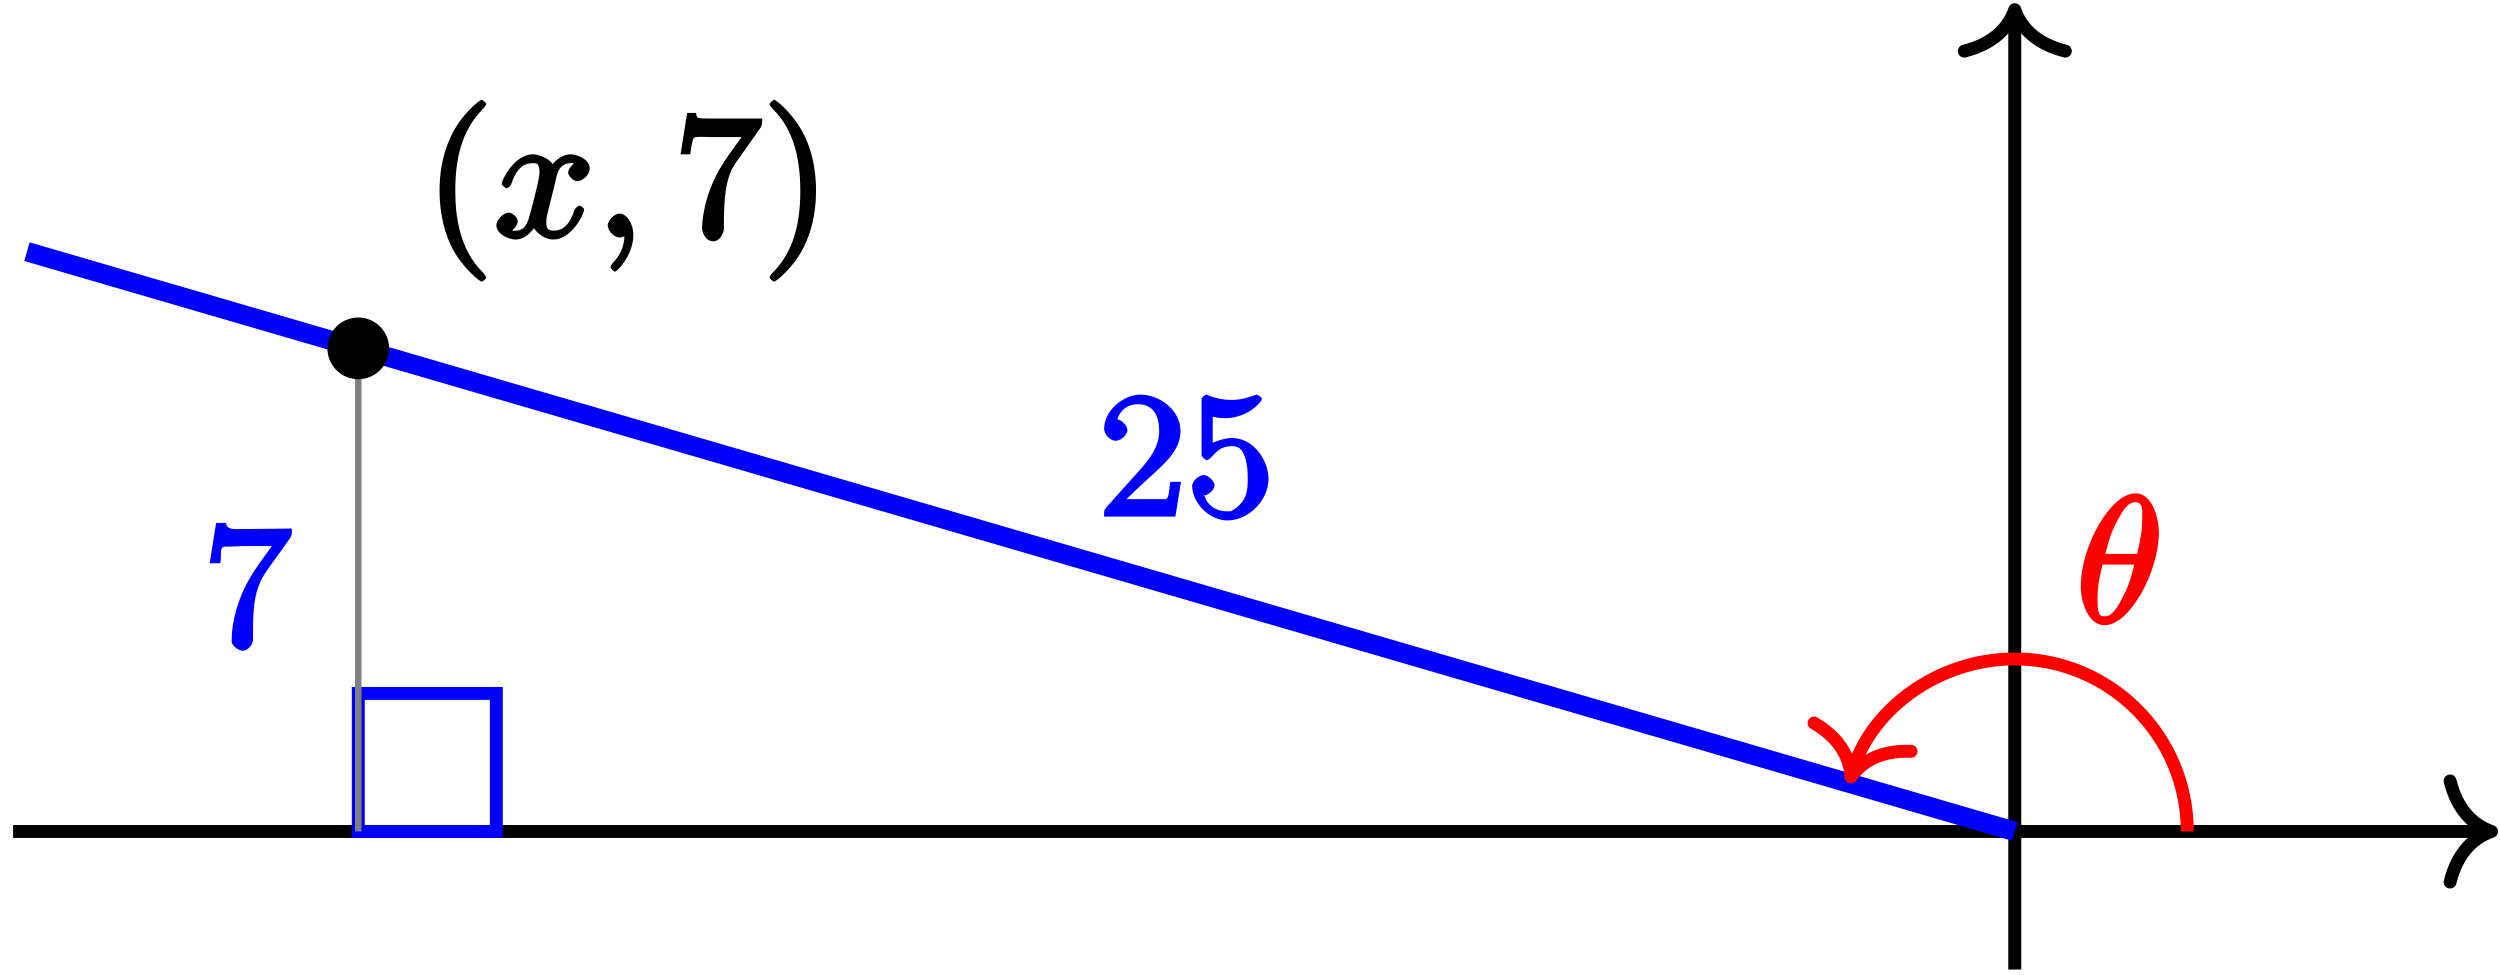
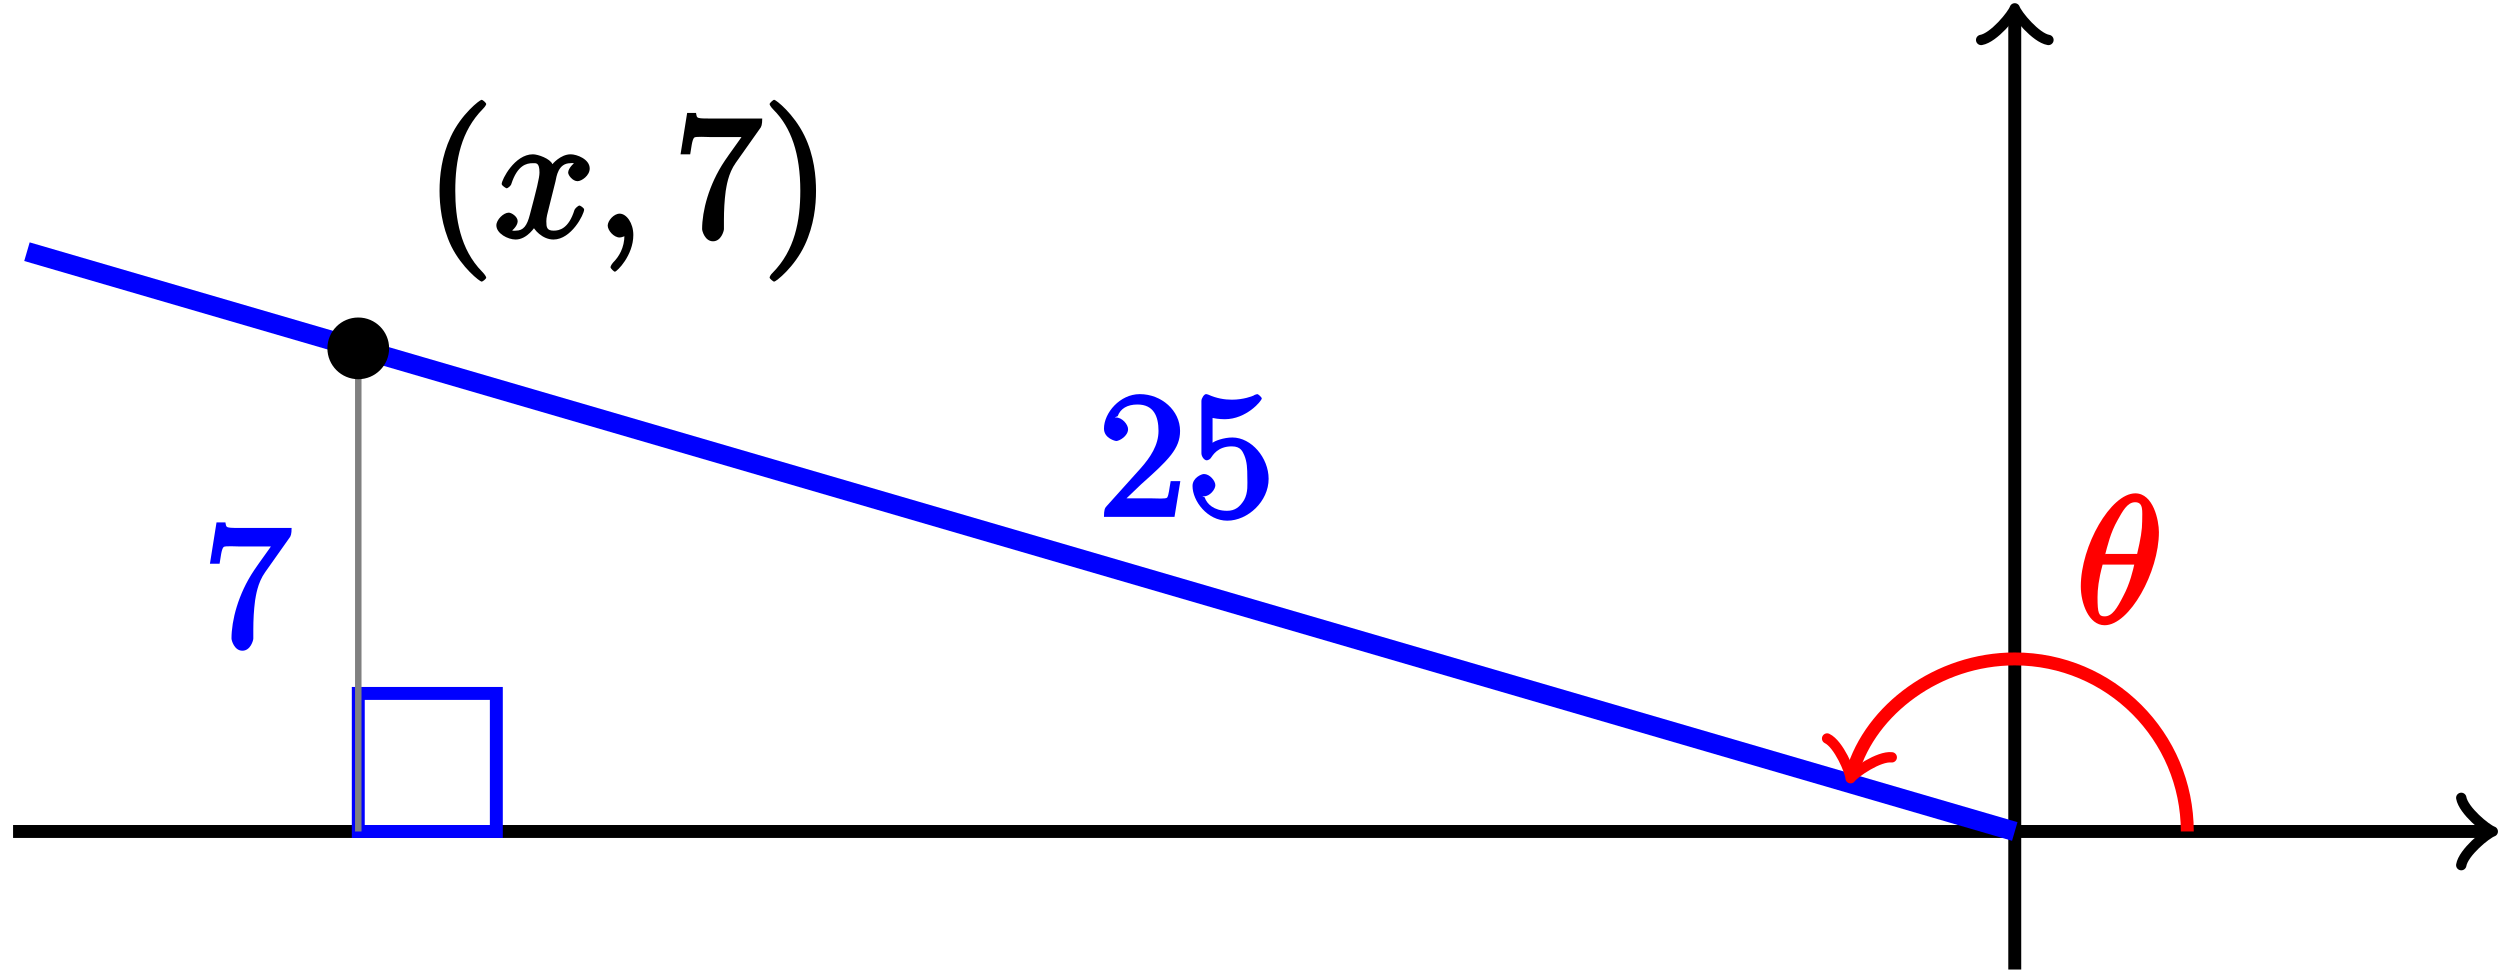
<svg xmlns="http://www.w3.org/2000/svg" xmlns:xlink="http://www.w3.org/1999/xlink" width="154pt" height="60pt" viewBox="0 0 154 60" version="1.1">
  <defs>
    <g>
      <symbol overflow="visible" id="glyph0-0">
        <path style="stroke:none;" d="" />
      </symbol>
      <symbol overflow="visible" id="glyph0-1">
-         <path style="stroke:none;" d="M 1.109 -5.859 C 1.281 -6.547 1.75 -6.938 2.438 -6.938 C 3.422 -6.938 3.734 -6.156 3.734 -5.312 L 3.734 -5.172 C 3.672 -4.172 3.047 -3.453 2.406 -2.734 C 1.859 -2.141 1.328 -1.531 0.781 -0.922 L 0.547 -0.672 C 0.484 -0.578 0.344 -0.438 0.344 -0.297 C 0.344 -0.234 0.344 -0.188 0.344 -0.016 L 4.734 -0.016 L 5.078 -2.156 L 4.422 -2.156 C 4.344 -1.672 4.359 -1.25 4.188 -1.125 C 4.141 -1.062 4.141 -1.094 4.016 -1.094 L 3.578 -1.094 C 3.422 -1.094 3.266 -1.094 3.125 -1.094 L 1.719 -1.094 C 2.062 -1.422 2.656 -2 3.266 -2.547 C 4.016 -3.234 5 -4.062 5.047 -5.188 L 5.047 -5.281 C 5.047 -6.609 3.734 -7.531 2.578 -7.531 C 1.531 -7.531 0.344 -6.547 0.344 -5.422 C 0.344 -5.125 0.688 -4.688 1.062 -4.688 C 1.359 -4.688 1.781 -5.047 1.781 -5.344 C 1.781 -5.609 1.406 -6.016 1.094 -6.016 C 1.031 -6.016 0.984 -6 1.141 -6 Z M 1.109 -5.859 " />
+         <path style="stroke:none;" d="M 1.5 -0.891 L 2.656 -2 C 4.359 -3.516 5.062 -4.203 5.062 -5.297 C 5.062 -6.547 3.922 -7.562 2.578 -7.562 C 1.359 -7.562 0.375 -6.406 0.375 -5.438 C 0.375 -4.828 1.094 -4.672 1.125 -4.672 C 1.312 -4.672 1.859 -4.969 1.859 -5.406 C 1.859 -5.688 1.5 -6.125 1.109 -6.125 C 1.031 -6.125 1 -6.125 1.219 -6.203 C 1.391 -6.672 1.812 -6.922 2.438 -6.922 C 3.438 -6.922 3.734 -6.188 3.734 -5.297 C 3.734 -4.422 3.234 -3.672 2.641 -3 L 0.547 -0.672 C 0.422 -0.547 0.375 -0.422 0.375 0 L 4.719 0 L 5.078 -2.203 L 4.484 -2.203 C 4.391 -1.719 4.375 -1.359 4.266 -1.188 C 4.188 -1.094 3.594 -1.141 3.344 -1.141 L 1.391 -1.141 Z M 1.5 -0.891 " />
      </symbol>
      <symbol overflow="visible" id="glyph0-2">
-         <path style="stroke:none;" d="M 0.875 -1.344 C 0.922 -1.328 1 -1.312 1.047 -1.312 C 1.328 -1.312 1.719 -1.672 1.719 -1.938 C 1.719 -2.203 1.328 -2.578 1.062 -2.578 C 0.781 -2.578 0.344 -2.234 0.344 -1.906 C 0.344 -0.906 1.359 0.219 2.516 0.219 C 3.828 0.219 5.047 -1.031 5.047 -2.344 C 5.047 -3.438 4.156 -4.859 2.797 -4.859 L 2.703 -4.859 C 2.203 -4.828 1.625 -4.578 1.609 -4.562 L 1.609 -6.172 C 1.734 -6.141 2.047 -6.078 2.359 -6.078 C 3.094 -6.078 3.906 -6.375 4.453 -6.984 C 4.516 -7.031 4.641 -7.203 4.641 -7.281 L 4.641 -7.297 C 4.625 -7.344 4.391 -7.531 4.328 -7.531 L 4.312 -7.531 C 3.781 -7.344 3.312 -7.203 2.766 -7.203 C 2.281 -7.203 1.844 -7.297 1.406 -7.453 C 1.359 -7.484 1.281 -7.516 1.234 -7.531 L 1.203 -7.531 C 1.156 -7.531 0.922 -7.344 0.922 -7.281 L 0.922 -3.812 C 0.922 -3.719 1.141 -3.5 1.25 -3.5 C 1.359 -3.5 1.578 -3.719 1.672 -3.828 C 1.984 -4.188 2.312 -4.359 2.797 -4.359 L 2.828 -4.359 C 3.297 -4.344 3.438 -4.078 3.594 -3.688 C 3.734 -3.281 3.766 -2.828 3.766 -2.406 C 3.766 -1.625 3.75 -0.844 2.578 -0.266 C 2.828 -0.375 2.656 -0.344 2.469 -0.344 C 1.75 -0.344 1.25 -0.781 1.109 -1.281 Z M 0.875 -1.344 " />
+         <path style="stroke:none;" d="M 5.062 -2.344 C 5.062 -3.641 4 -4.891 2.828 -4.891 C 2.297 -4.891 1.719 -4.672 1.609 -4.562 L 1.609 -6.094 C 1.656 -6.078 2.016 -6.016 2.359 -6.016 C 3.703 -6.016 4.641 -7.156 4.641 -7.297 C 4.641 -7.359 4.438 -7.562 4.359 -7.562 C 4.359 -7.562 4.203 -7.531 4.125 -7.469 C 4.062 -7.438 3.516 -7.219 2.797 -7.219 C 2.359 -7.219 1.859 -7.297 1.344 -7.531 C 1.25 -7.562 1.234 -7.562 1.203 -7.562 C 1.094 -7.562 0.922 -7.312 0.922 -7.141 L 0.922 -3.922 C 0.922 -3.719 1.094 -3.484 1.25 -3.484 C 1.328 -3.484 1.469 -3.562 1.5 -3.625 C 1.625 -3.797 1.922 -4.344 2.797 -4.344 C 3.375 -4.344 3.469 -3.984 3.562 -3.797 C 3.734 -3.391 3.75 -2.969 3.75 -2.422 C 3.75 -2.047 3.812 -1.5 3.547 -1.031 C 3.281 -0.609 3 -0.375 2.5 -0.375 C 1.703 -0.375 1.25 -0.797 1.125 -1.203 C 0.922 -1.281 0.953 -1.266 1.078 -1.266 C 1.438 -1.266 1.781 -1.688 1.781 -1.953 C 1.781 -2.219 1.438 -2.641 1.078 -2.641 C 0.922 -2.641 0.375 -2.406 0.375 -1.906 C 0.375 -0.969 1.297 0.234 2.516 0.234 C 3.781 0.234 5.062 -0.953 5.062 -2.344 Z M 5.062 -2.344 " />
      </symbol>
      <symbol overflow="visible" id="glyph0-3">
-         <path style="stroke:none;" d="M 0.75 -7.516 L 0.375 -5.172 L 1.031 -5.172 C 1.141 -5.797 0.922 -6.203 1.391 -6.203 L 1.672 -6.203 C 1.938 -6.203 2.188 -6.234 2.438 -6.234 L 4.203 -6.234 C 3.859 -5.719 3.297 -5.031 2.844 -4.25 C 2.188 -3.125 1.734 -1.719 1.734 -0.438 L 1.734 -0.312 C 1.766 -0.078 2.172 0.219 2.406 0.219 C 2.719 0.219 3.047 -0.156 3.047 -0.484 L 3.047 -0.641 C 3.047 -1.953 3.016 -3.375 3.766 -4.516 C 4.219 -5.219 4.766 -5.891 5.234 -6.594 C 5.328 -6.703 5.438 -6.875 5.438 -7.031 L 5.438 -7.312 C 4.328 -7.312 3.656 -7.281 2.516 -7.281 C 1.891 -7.281 1.422 -7.203 1.391 -7.656 L 0.781 -7.656 Z M 0.75 -7.516 " />
+         <path style="stroke:none;" d="M 5.297 -6.688 C 5.406 -6.812 5.453 -6.953 5.453 -7.328 L 2.641 -7.328 C 1.312 -7.328 1.453 -7.312 1.375 -7.672 L 0.828 -7.672 L 0.422 -5.125 L 1.016 -5.125 C 1.078 -5.453 1.125 -6.031 1.266 -6.156 C 1.344 -6.234 2.078 -6.188 2.219 -6.188 L 4.172 -6.188 C 4.25 -6.266 3.375 -5.078 3.141 -4.719 C 2.156 -3.25 1.75 -1.625 1.75 -0.516 C 1.75 -0.406 1.922 0.234 2.422 0.234 C 2.922 0.234 3.094 -0.406 3.094 -0.516 L 3.094 -1.062 C 3.094 -1.672 3.125 -2.266 3.203 -2.859 C 3.25 -3.109 3.344 -3.938 3.828 -4.609 Z M 5.297 -6.688 " />
+       </symbol>
+       <symbol overflow="visible" id="glyph0-4">
+         <path style="stroke:none;" d="M 3.781 2.469 C 3.781 2.438 3.719 2.297 3.531 2.109 C 2.172 0.734 1.875 -1.203 1.875 -2.875 C 1.875 -4.781 2.234 -6.562 3.578 -7.922 C 3.719 -8.062 3.781 -8.188 3.781 -8.219 C 3.781 -8.297 3.562 -8.484 3.5 -8.484 C 3.391 -8.484 2.234 -7.594 1.594 -6.203 C 1.031 -5 0.906 -3.797 0.906 -2.875 C 0.906 -2.031 1.031 -0.703 1.625 0.531 C 2.281 1.859 3.391 2.719 3.5 2.719 C 3.562 2.719 3.781 2.547 3.781 2.469 Z M 3.781 2.469 " />
+       </symbol>
+       <symbol overflow="visible" id="glyph0-5">
+         <path style="stroke:none;" d="M 3.312 -2.875 C 3.312 -3.734 3.203 -5.047 2.594 -6.281 C 1.938 -7.625 0.844 -8.484 0.734 -8.484 C 0.672 -8.484 0.453 -8.281 0.453 -8.219 C 0.453 -8.188 0.5 -8.062 0.703 -7.859 C 1.781 -6.781 2.344 -5.156 2.344 -2.875 C 2.344 -1.016 2 0.797 0.641 2.172 C 0.5 2.297 0.453 2.438 0.453 2.469 C 0.453 2.531 0.672 2.719 0.734 2.719 C 0.844 2.719 1.984 1.828 2.625 0.453 C 3.188 -0.75 3.312 -1.969 3.312 -2.875 Z M 3.312 -2.875 " />
      </symbol>
      <symbol overflow="visible" id="glyph1-0">
        <path style="stroke:none;" d="" />
      </symbol>
      <symbol overflow="visible" id="glyph1-1">
-         <path style="stroke:none;" d="M 3.781 2.469 C 3.781 2.438 3.719 2.297 3.531 2.109 C 2.172 0.734 1.875 -1.203 1.875 -2.875 C 1.875 -4.781 2.234 -6.562 3.578 -7.922 C 3.719 -8.062 3.781 -8.188 3.781 -8.219 C 3.781 -8.297 3.562 -8.484 3.5 -8.484 C 3.391 -8.484 2.234 -7.594 1.594 -6.203 C 1.031 -5 0.906 -3.797 0.906 -2.875 C 0.906 -2.031 1.031 -0.703 1.625 0.531 C 2.281 1.859 3.391 2.719 3.5 2.719 C 3.562 2.719 3.781 2.547 3.781 2.469 Z M 3.781 2.469 " />
+         <path style="stroke:none;" d="M 3.797 -3.453 C 3.859 -3.734 3.953 -4.578 4.719 -4.578 C 4.781 -4.578 4.922 -4.625 5.141 -4.484 L 5.266 -4.75 C 4.969 -4.688 4.578 -4.266 4.578 -4 C 4.578 -3.828 4.859 -3.469 5.156 -3.469 C 5.406 -3.469 5.906 -3.812 5.906 -4.25 C 5.906 -4.828 5.109 -5.125 4.734 -5.125 C 4.094 -5.125 3.594 -4.5 3.609 -4.516 C 3.469 -4.859 2.719 -5.125 2.406 -5.125 C 1.281 -5.125 0.484 -3.562 0.484 -3.297 C 0.484 -3.188 0.766 -3.031 0.781 -3.031 C 0.875 -3.031 1.062 -3.203 1.078 -3.297 C 1.453 -4.453 2.016 -4.578 2.391 -4.578 C 2.594 -4.578 2.812 -4.641 2.812 -4 C 2.812 -3.672 2.625 -2.938 2.219 -1.406 C 2.047 -0.734 1.828 -0.422 1.359 -0.422 C 1.281 -0.422 1.141 -0.375 0.922 -0.531 L 0.812 -0.266 C 1.078 -0.312 1.469 -0.703 1.469 -1 C 1.469 -1.297 1.078 -1.531 0.922 -1.531 C 0.594 -1.531 0.156 -1.094 0.156 -0.75 C 0.156 -0.25 0.859 0.125 1.344 0.125 C 2.062 0.125 2.562 -0.688 2.594 -0.75 L 2.328 -0.859 C 2.453 -0.453 3.016 0.125 3.672 0.125 C 4.781 0.125 5.562 -1.438 5.562 -1.719 C 5.562 -1.828 5.312 -1.969 5.281 -1.969 C 5.188 -1.969 5 -1.781 4.969 -1.703 C 4.609 -0.531 4.031 -0.422 3.688 -0.422 C 3.266 -0.422 3.234 -0.625 3.234 -1 C 3.234 -1.234 3.297 -1.469 3.422 -1.953 Z M 3.797 -3.453 " />
      </symbol>
      <symbol overflow="visible" id="glyph1-2">
-         <path style="stroke:none;" d="M 5.297 -6.688 C 5.406 -6.812 5.453 -6.953 5.453 -7.328 L 2.641 -7.328 C 1.312 -7.328 1.453 -7.312 1.375 -7.672 L 0.828 -7.672 L 0.422 -5.125 L 1.016 -5.125 C 1.078 -5.453 1.125 -6.031 1.266 -6.156 C 1.344 -6.234 2.078 -6.188 2.219 -6.188 L 4.172 -6.188 C 4.25 -6.266 3.375 -5.078 3.141 -4.719 C 2.156 -3.25 1.75 -1.625 1.75 -0.516 C 1.75 -0.406 1.922 0.234 2.422 0.234 C 2.922 0.234 3.094 -0.406 3.094 -0.516 L 3.094 -1.062 C 3.094 -1.672 3.125 -2.266 3.203 -2.859 C 3.25 -3.109 3.344 -3.938 3.828 -4.609 Z M 5.297 -6.688 " />
+         <path style="stroke:none;" d="M 2.359 -0.156 C 2.359 -0.891 1.938 -1.469 1.516 -1.469 C 1.156 -1.469 0.781 -1.031 0.781 -0.734 C 0.781 -0.438 1.156 0 1.516 0 C 1.641 0 1.891 -0.094 2 -0.188 C 2.047 -0.203 1.938 -0.172 1.953 -0.172 C 1.969 -0.172 1.812 -0.312 1.812 -0.156 C 1.812 0.641 1.469 1.188 1.109 1.547 C 1 1.672 0.953 1.797 0.953 1.828 C 0.953 1.906 1.172 2.109 1.219 2.109 C 1.344 2.109 2.359 1.109 2.359 -0.156 Z M 2.359 -0.156 " />
      </symbol>
      <symbol overflow="visible" id="glyph1-3">
-         <path style="stroke:none;" d="M 3.312 -2.875 C 3.312 -3.734 3.203 -5.047 2.594 -6.281 C 1.938 -7.625 0.844 -8.484 0.734 -8.484 C 0.672 -8.484 0.453 -8.281 0.453 -8.219 C 0.453 -8.188 0.5 -8.062 0.703 -7.859 C 1.781 -6.781 2.344 -5.156 2.344 -2.875 C 2.344 -1.016 2 0.797 0.641 2.172 C 0.5 2.297 0.453 2.438 0.453 2.469 C 0.453 2.531 0.672 2.719 0.734 2.719 C 0.844 2.719 1.984 1.828 2.625 0.453 C 3.188 -0.75 3.312 -1.969 3.312 -2.875 Z M 3.312 -2.875 " />
-       </symbol>
-       <symbol overflow="visible" id="glyph2-0">
-         <path style="stroke:none;" d="" />
-       </symbol>
-       <symbol overflow="visible" id="glyph2-1">
-         <path style="stroke:none;" d="M 3.797 -3.453 C 3.859 -3.734 3.953 -4.578 4.719 -4.578 C 4.781 -4.578 4.922 -4.625 5.141 -4.484 L 5.266 -4.75 C 4.969 -4.688 4.578 -4.266 4.578 -4 C 4.578 -3.828 4.859 -3.469 5.156 -3.469 C 5.406 -3.469 5.906 -3.812 5.906 -4.25 C 5.906 -4.828 5.109 -5.125 4.734 -5.125 C 4.094 -5.125 3.594 -4.5 3.609 -4.516 C 3.469 -4.859 2.719 -5.125 2.406 -5.125 C 1.281 -5.125 0.484 -3.562 0.484 -3.297 C 0.484 -3.188 0.766 -3.031 0.781 -3.031 C 0.875 -3.031 1.062 -3.203 1.078 -3.297 C 1.453 -4.453 2.016 -4.578 2.391 -4.578 C 2.594 -4.578 2.812 -4.641 2.812 -4 C 2.812 -3.672 2.625 -2.938 2.219 -1.406 C 2.047 -0.734 1.828 -0.422 1.359 -0.422 C 1.281 -0.422 1.141 -0.375 0.922 -0.531 L 0.812 -0.266 C 1.078 -0.312 1.469 -0.703 1.469 -1 C 1.469 -1.297 1.078 -1.531 0.922 -1.531 C 0.594 -1.531 0.156 -1.094 0.156 -0.75 C 0.156 -0.25 0.859 0.125 1.344 0.125 C 2.062 0.125 2.562 -0.688 2.594 -0.75 L 2.328 -0.859 C 2.453 -0.453 3.016 0.125 3.672 0.125 C 4.781 0.125 5.562 -1.438 5.562 -1.719 C 5.562 -1.828 5.312 -1.969 5.281 -1.969 C 5.188 -1.969 5 -1.781 4.969 -1.703 C 4.609 -0.531 4.031 -0.422 3.688 -0.422 C 3.266 -0.422 3.234 -0.625 3.234 -1 C 3.234 -1.234 3.297 -1.469 3.422 -1.953 Z M 3.797 -3.453 " />
-       </symbol>
-       <symbol overflow="visible" id="glyph2-2">
-         <path style="stroke:none;" d="M 2.359 -0.156 C 2.359 -0.891 1.938 -1.469 1.516 -1.469 C 1.156 -1.469 0.781 -1.031 0.781 -0.734 C 0.781 -0.438 1.156 0 1.516 0 C 1.641 0 1.891 -0.094 2 -0.188 C 2.047 -0.203 1.938 -0.172 1.953 -0.172 C 1.969 -0.172 1.812 -0.312 1.812 -0.156 C 1.812 0.641 1.469 1.188 1.109 1.547 C 1 1.672 0.953 1.797 0.953 1.828 C 0.953 1.906 1.172 2.109 1.219 2.109 C 1.344 2.109 2.359 1.109 2.359 -0.156 Z M 2.359 -0.156 " />
-       </symbol>
-       <symbol overflow="visible" id="glyph2-3">
        <path style="stroke:none;" d="M 5.109 -5.609 C 5.109 -6.328 4.766 -8 3.656 -8 C 2.141 -8 0.297 -4.766 0.297 -2.266 C 0.297 -1.25 0.781 0.125 1.766 0.125 C 3.297 0.125 5.109 -3.156 5.109 -5.609 Z M 1.766 -4.109 C 1.953 -4.812 2.125 -5.578 2.562 -6.344 C 2.859 -6.875 3.156 -7.453 3.641 -7.453 C 4.172 -7.453 4.078 -6.906 4.078 -6.281 C 4.078 -5.75 3.984 -5.188 3.766 -4.266 L 1.812 -4.266 Z M 3.625 -3.766 C 3.516 -3.266 3.328 -2.438 2.906 -1.656 C 2.531 -0.922 2.234 -0.422 1.766 -0.422 C 1.406 -0.422 1.328 -0.594 1.328 -1.609 C 1.328 -2.062 1.391 -2.688 1.641 -3.609 L 3.594 -3.609 Z M 3.625 -3.766 " />
      </symbol>
    </g>
  </defs>
  <g id="surface1">
-     <path style="fill:none;stroke-width:0.797;stroke-linecap:butt;stroke-linejoin:miter;stroke:rgb(0%,0%,0%);stroke-opacity:1;stroke-miterlimit:10;" d="M -123.305 0.001 L 28.964 0.001 " transform="matrix(1,0,0,-1,124.11,51.22)" />
-     <path style="fill:none;stroke-width:0.797;stroke-linecap:round;stroke-linejoin:round;stroke:rgb(0%,0%,0%);stroke-opacity:1;stroke-miterlimit:10;" d="M -2.549 3.111 C -2.084 1.243 -1.045 0.365 -0.002 0.001 C -1.045 -0.362 -2.084 -1.245 -2.549 -3.112 " transform="matrix(1,0,0,-1,153.4744,51.22)" />
-     <path style="fill:none;stroke-width:0.797;stroke-linecap:butt;stroke-linejoin:miter;stroke:rgb(0%,0%,0%);stroke-opacity:1;stroke-miterlimit:10;" d="M -0.001 -8.503 L -0.001 50.224 " transform="matrix(1,0,0,-1,124.11,51.22)" />
-     <path style="fill:none;stroke-width:0.797;stroke-linecap:round;stroke-linejoin:round;stroke:rgb(0%,0%,0%);stroke-opacity:1;stroke-miterlimit:10;" d="M -2.552 3.11 C -2.083 1.243 -1.044 0.364 -0.001 0.001 C -1.044 -0.363 -2.083 -1.245 -2.552 -3.113 " transform="matrix(0,-1,-1,0,124.11,0.59634)" />
+     <path style="fill:none;stroke-width:0.797;stroke-linecap:butt;stroke-linejoin:miter;stroke:rgb(0%,0%,0%);stroke-opacity:1;stroke-miterlimit:10;" d="M -123.305 0.001 L 29.054 0.001 " transform="matrix(1,0,0,-1,124.11,51.22)" />
+     <path style="fill:none;stroke-width:0.638;stroke-linecap:round;stroke-linejoin:round;stroke:rgb(0%,0%,0%);stroke-opacity:1;stroke-miterlimit:10;" d="M -1.552 2.072 C -1.423 1.294 -0.001 0.13 0.389 0.001 C -0.001 -0.128 -1.423 -1.296 -1.552 -2.073 " transform="matrix(1,0,0,-1,153.1656,51.22)" />
+     <path style="fill:none;stroke-width:0.797;stroke-linecap:butt;stroke-linejoin:miter;stroke:rgb(0%,0%,0%);stroke-opacity:1;stroke-miterlimit:10;" d="M -0.001 -8.503 L -0.001 50.314 " transform="matrix(1,0,0,-1,124.11,51.22)" />
+     <path style="fill:none;stroke-width:0.638;stroke-linecap:round;stroke-linejoin:round;stroke:rgb(0%,0%,0%);stroke-opacity:1;stroke-miterlimit:10;" d="M -1.556 2.071 C -1.423 1.294 -0.001 0.13 0.39 0.001 C -0.001 -0.128 -1.423 -1.296 -1.556 -2.074 " transform="matrix(0,-1,-1,0,124.11,0.9052)" />
    <path style="fill:none;stroke-width:1.196;stroke-linecap:butt;stroke-linejoin:miter;stroke:rgb(0%,0%,100%);stroke-opacity:1;stroke-miterlimit:10;" d="M -0.001 0.001 L -102.04 29.763 " transform="matrix(1,0,0,-1,124.11,51.22)" />
    <g style="fill:rgb(0%,0%,100%);fill-opacity:1;">
-       <use xlink:href="#glyph0-1" x="67.67" y="31.84" />
-       <use xlink:href="#glyph0-2" x="73.094" y="31.84" />
+       <use xlink:href="#glyph0-1" x="67.63" y="31.84" />
+       <use xlink:href="#glyph0-2" x="73.085" y="31.84" />
    </g>
    <path style="fill:none;stroke-width:1.196;stroke-linecap:butt;stroke-linejoin:miter;stroke:rgb(0%,0%,100%);stroke-opacity:1;stroke-miterlimit:10;" d="M -102.04 29.763 L -122.45 35.716 " transform="matrix(1,0,0,-1,124.11,51.22)" />
    <path style="fill:none;stroke-width:0.797;stroke-linecap:butt;stroke-linejoin:miter;stroke:rgb(0%,0%,100%);stroke-opacity:1;stroke-miterlimit:10;" d="M -102.04 0.001 L -102.04 8.505 L -93.536 8.505 L -93.536 0.001 Z M -102.04 0.001 " transform="matrix(1,0,0,-1,124.11,51.22)" />
    <path style="fill:none;stroke-width:0.399;stroke-linecap:butt;stroke-linejoin:miter;stroke:rgb(50%,50%,50%);stroke-opacity:1;stroke-miterlimit:10;" d="M -102.04 29.763 L -102.04 0.001 " transform="matrix(1,0,0,-1,124.11,51.22)" />
    <g style="fill:rgb(0%,0%,100%);fill-opacity:1;">
-       <use xlink:href="#glyph0-3" x="12.54" y="39.87" />
+       <use xlink:href="#glyph0-3" x="12.51" y="39.85" />
    </g>
    <path style="fill-rule:nonzero;fill:rgb(0%,0%,0%);fill-opacity:1;stroke-width:0.399;stroke-linecap:butt;stroke-linejoin:miter;stroke:rgb(0%,0%,0%);stroke-opacity:1;stroke-miterlimit:10;" d="M -100.34 29.763 C -100.34 30.7 -101.102 31.462 -102.04 31.462 C -102.981 31.462 -103.743 30.7 -103.743 29.763 C -103.743 28.822 -102.981 28.06 -102.04 28.06 C -101.102 28.06 -100.34 28.822 -100.34 29.763 Z M -100.34 29.763 " transform="matrix(1,0,0,-1,124.11,51.22)" />
    <g style="fill:rgb(0%,0%,0%);fill-opacity:1;">
-       <use xlink:href="#glyph1-1" x="26.17" y="14.63" />
+       <use xlink:href="#glyph0-4" x="26.17" y="14.63" />
    </g>
    <g style="fill:rgb(0%,0%,0%);fill-opacity:1;">
-       <use xlink:href="#glyph2-1" x="30.42" y="14.63" />
-       <use xlink:href="#glyph2-2" x="36.654" y="14.63" />
+       <use xlink:href="#glyph1-1" x="30.42" y="14.63" />
+       <use xlink:href="#glyph1-2" x="36.654" y="14.63" />
    </g>
    <g style="fill:rgb(0%,0%,0%);fill-opacity:1;">
-       <use xlink:href="#glyph1-2" x="41.5" y="14.63" />
-       <use xlink:href="#glyph1-3" x="46.955" y="14.63" />
+       <use xlink:href="#glyph0-3" x="41.5" y="14.63" />
+       <use xlink:href="#glyph0-5" x="46.955" y="14.63" />
    </g>
-     <path style="fill:none;stroke-width:0.797;stroke-linecap:butt;stroke-linejoin:miter;stroke:rgb(100%,0%,0%);stroke-opacity:1;stroke-miterlimit:10;" d="M 10.628 0.001 C 10.628 5.872 5.87 10.63 -0.001 10.63 C -4.723 10.63 -8.88 7.509 -9.981 3.74 " transform="matrix(1,0,0,-1,124.11,51.22)" />
-     <path style="fill:none;stroke-width:0.797;stroke-linecap:round;stroke-linejoin:round;stroke:rgb(100%,0%,0%);stroke-opacity:1;stroke-miterlimit:10;" d="M -2.552 3.109 C -2.085 1.244 -1.048 0.363 -0.002 0.001 C -1.047 -0.364 -2.084 -1.244 -2.552 -3.11 " transform="matrix(-0.2801,0.96042,0.96042,0.2801,114.0178,47.86131)" />
+     <path style="fill:none;stroke-width:0.797;stroke-linecap:butt;stroke-linejoin:miter;stroke:rgb(100%,0%,0%);stroke-opacity:1;stroke-miterlimit:10;" d="M 10.628 0.001 C 10.628 5.872 5.87 10.63 -0.001 10.63 C -4.723 10.63 -8.88 7.509 -10.005 3.654 " transform="matrix(1,0,0,-1,124.11,51.22)" />
+     <path style="fill:none;stroke-width:0.638;stroke-linecap:round;stroke-linejoin:round;stroke:rgb(100%,0%,0%);stroke-opacity:1;stroke-miterlimit:10;" d="M -1.555 2.074 C -1.425 1.294 0 0.131 0.388 0 C -0.001 -0.129 -1.426 -1.297 -1.554 -2.071 " transform="matrix(-0.2801,0.96042,0.96042,0.2801,114.1043,47.5647)" />
    <g style="fill:rgb(100%,0%,0%);fill-opacity:1;">
-       <use xlink:href="#glyph2-3" x="127.88" y="38.39" />
+       <use xlink:href="#glyph1-3" x="127.88" y="38.39" />
    </g>
  </g>
</svg>
